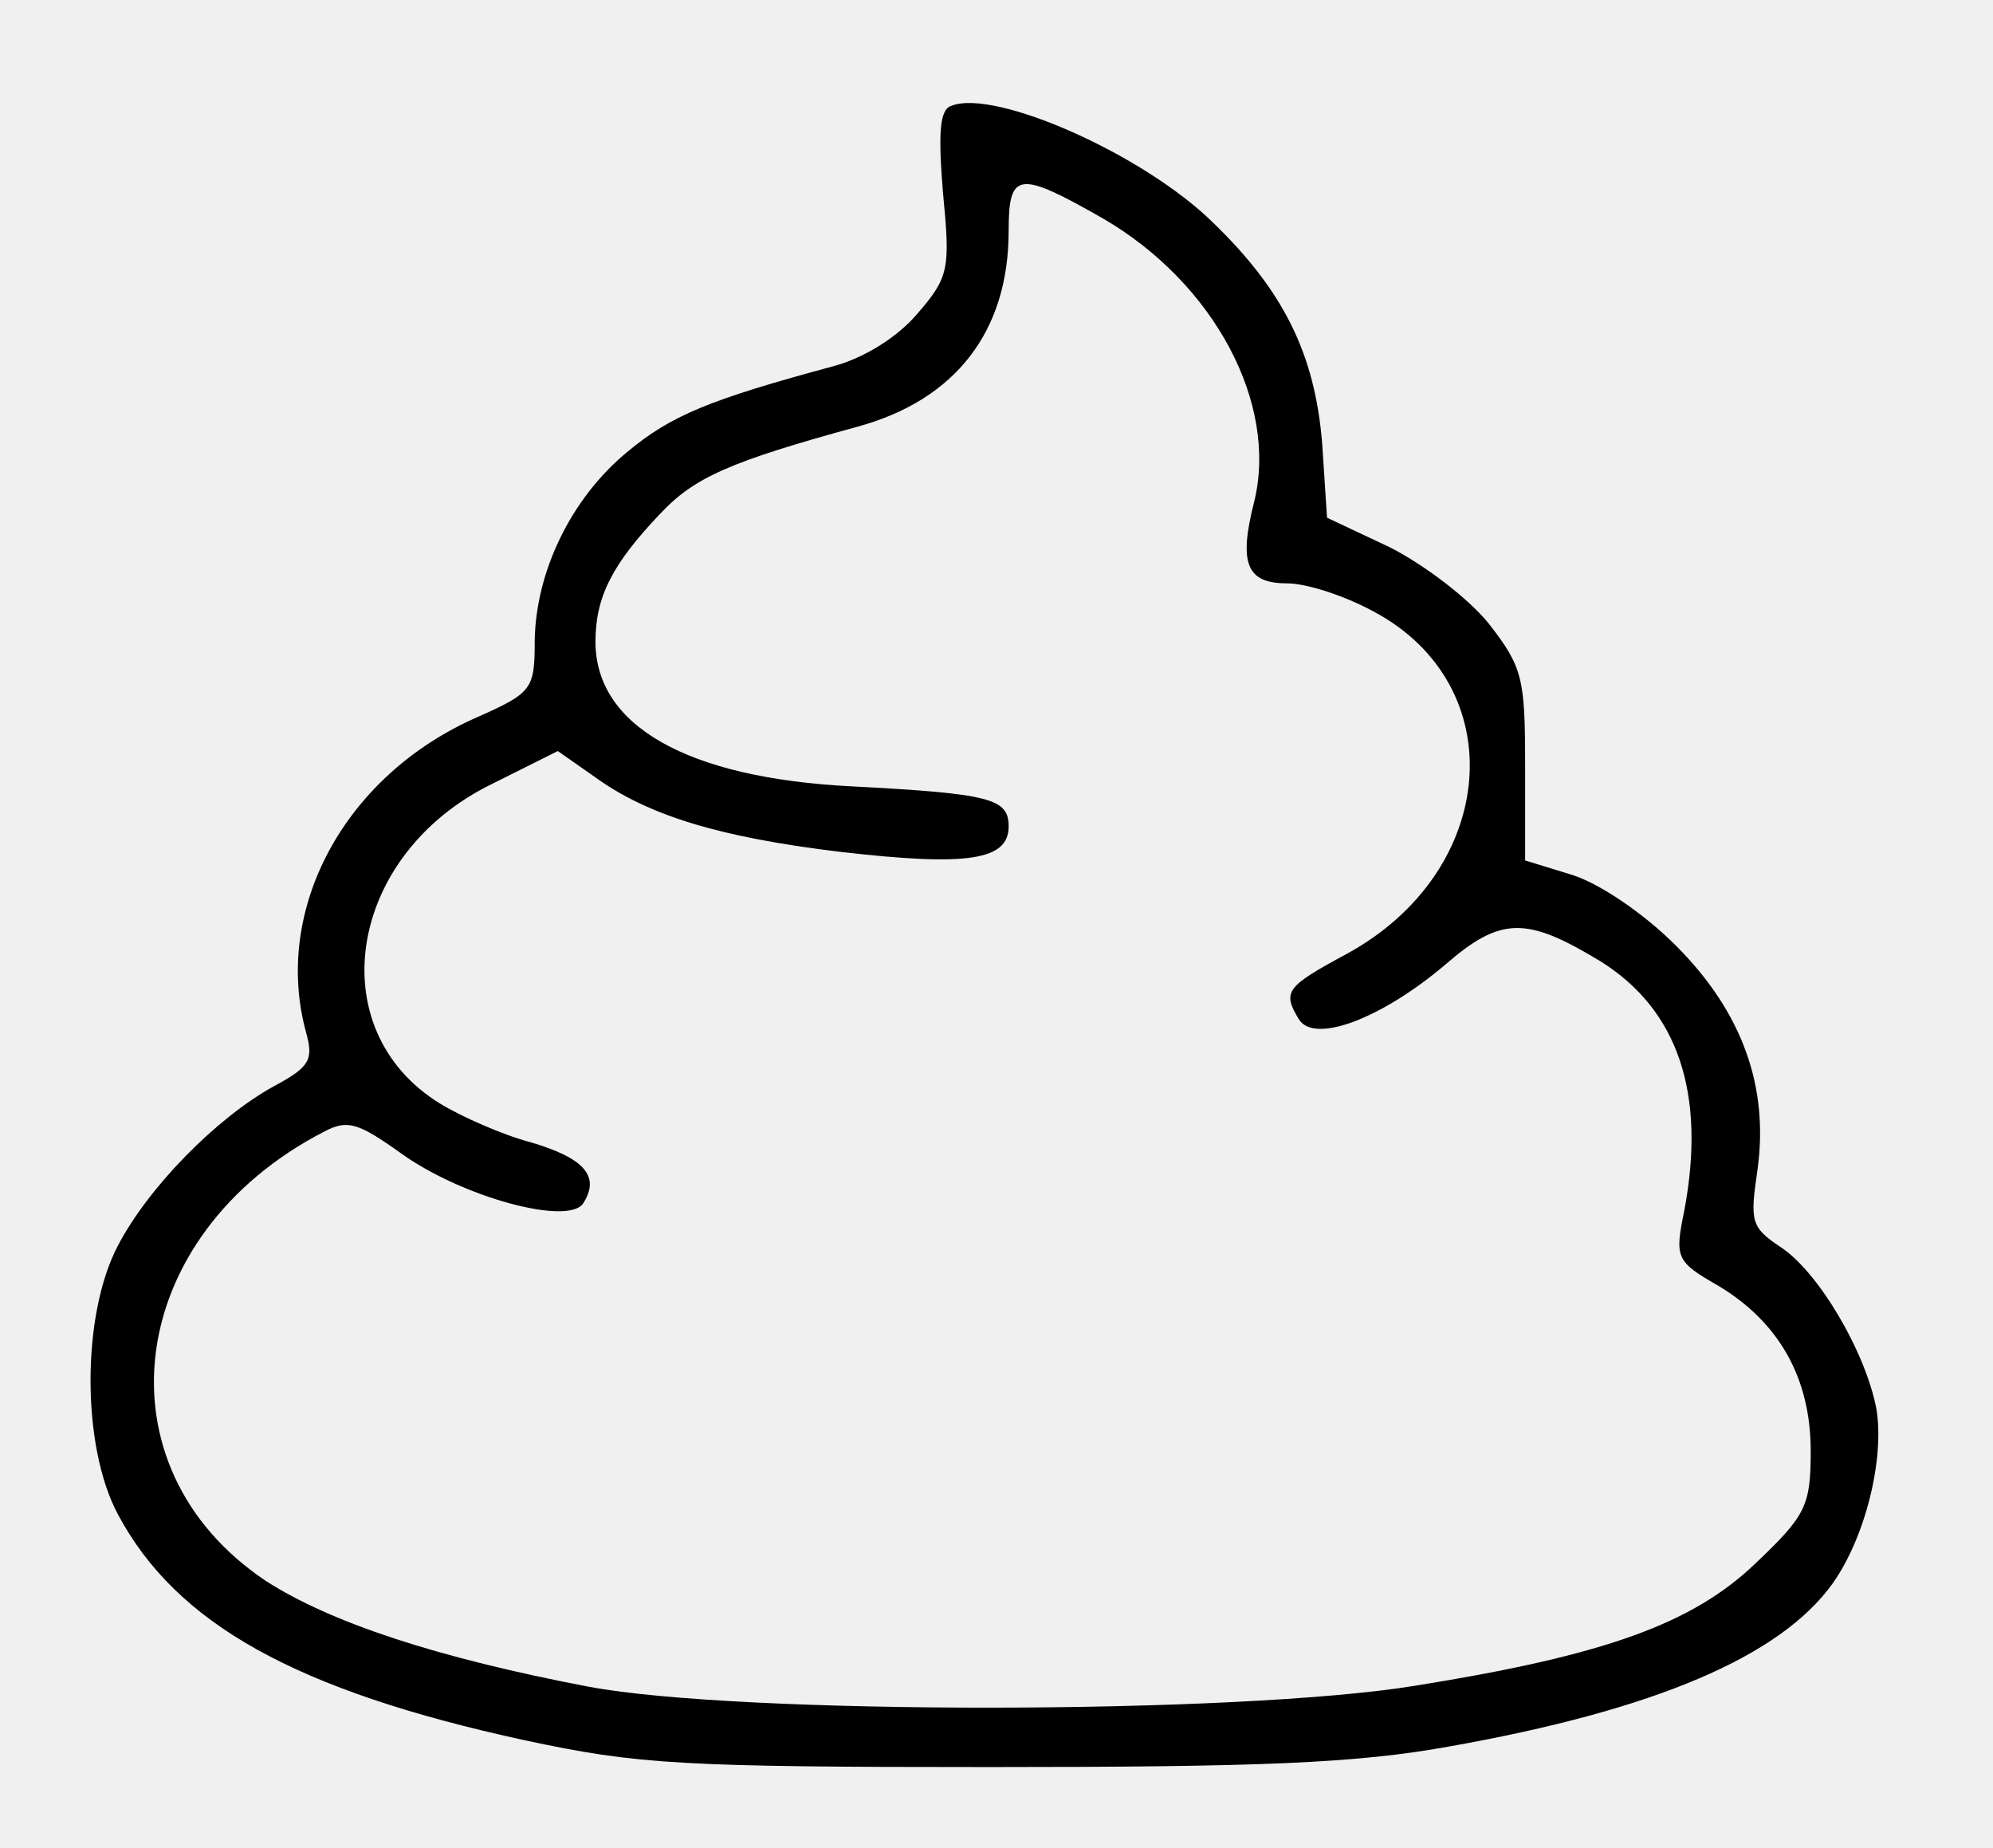
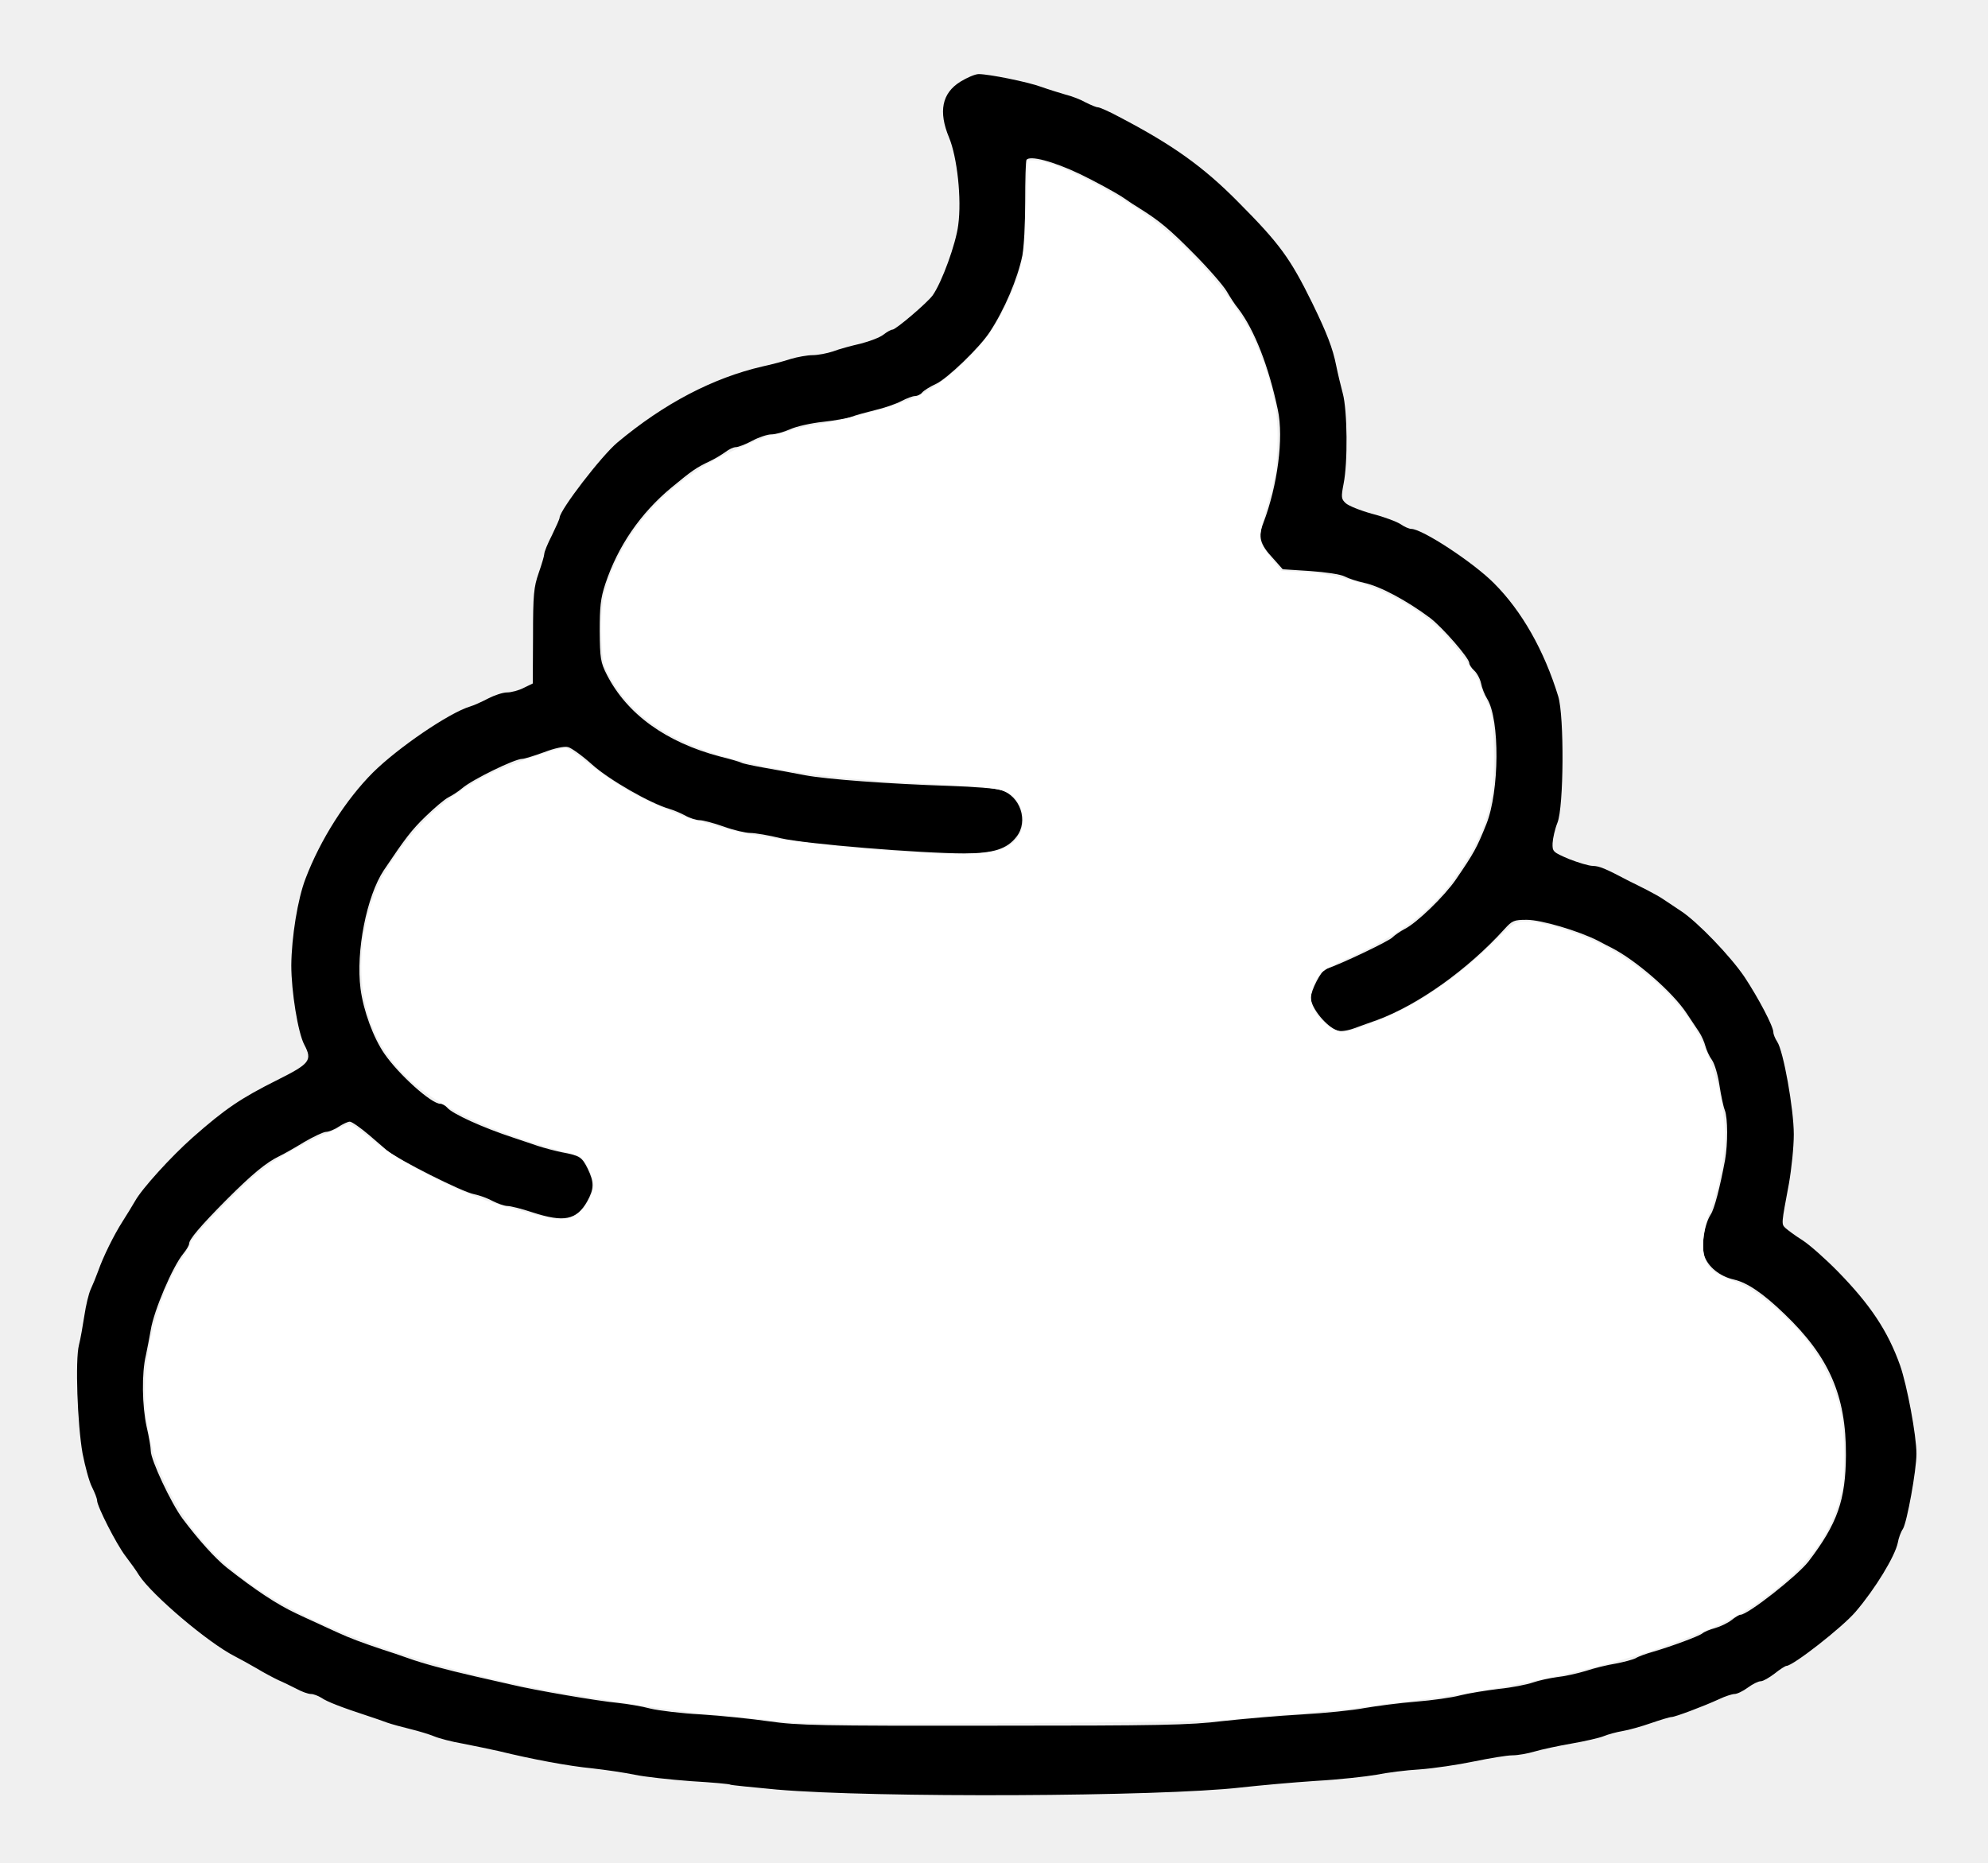
- <svg xmlns="http://www.w3.org/2000/svg" version="1.0" width="164pt" height="152pt" viewBox="0 0 164 152" preserveAspectRatio="xMidYMid meet">
-   <g transform="translate(0,152) scale(0.1,-0.1)" fill="#000000" stroke="none">
-     <path d="M783 1433 c-10 -3 -11 -23 -7 -72 6 -62 5 -69 -21 -99 -16 -19 -43 -36 -68 -43 -104 -28 -135 -41 -171 -71 -46 -38 -75 -98 -76 -155 0 -40 -2 -43 -47 -63 -110 -48 -169 -159 -141 -260 6 -22 3 -28 -27 -44 -47 -26 -103 -83 -128 -131 -30 -57 -30 -165 0 -221 48 -90 146 -145 335 -186 93 -20 130 -22 383 -22 221 0 301 3 378 17 169 30 272 74 315 134 27 38 43 103 36 144 -9 47 -48 113 -79 133 -24 16 -25 21 -19 62 10 69 -12 131 -67 186 -27 27 -63 51 -85 58 l-39 12 0 78 c0 72 -2 81 -30 117 -17 21 -54 49 -82 63 l-51 24 -4 61 c-6 74 -32 126 -90 182 -57 56 -179 110 -215 96z m125 -93 c91 -53 144 -152 124 -233 -13 -51 -6 -67 27 -67 16 0 47 -10 71 -23 115 -61 103 -214 -22 -282 -50 -27 -53 -31 -39 -54 13 -20 68 1 120 45 46 40 67 40 128 3 64 -40 87 -109 69 -205 -8 -39 -7 -42 28 -62 50 -30 76 -76 76 -136 0 -45 -4 -53 -45 -92 -52 -50 -124 -76 -280 -101 -146 -24 -557 -24 -680 -1 -126 24 -213 53 -266 87 -141 94 -117 285 48 370 19 10 28 7 63 -18 50 -36 138 -60 150 -41 14 22 1 37 -43 50 -23 6 -57 21 -75 32 -99 61 -76 205 43 263 l54 27 30 -21 c44 -32 103 -50 203 -62 104 -12 138 -7 138 21 0 23 -15 27 -130 33 -135 7 -210 50 -210 119 0 37 14 64 53 105 28 30 57 43 163 72 80 22 124 78 124 161 0 49 8 50 78 10z" />
+ <svg xmlns="http://www.w3.org/2000/svg" version="1.0" width="778" height="729" viewBox="5 11 778 729" preserveAspectRatio="xMidYMid meet" id="svg1">
+   <defs id="defs1" />
+   <g transform="translate(0,741) scale(0.1,-0.1)" fill="#000000" stroke="none" id="g1">
+     <path d="M3808 6980 c-72 -45 -86 -117 -44 -218 32 -77 50 -241 36 -343 -9 -73 -64 -224 -100 -275 -20 -28 -144 -134 -157 -134 -6 0 -22 -9 -36 -20 -14 -11 -54 -26 -89 -35 -35 -8 -84 -21 -107 -30 -24 -8 -60 -15 -81 -15 -20 0 -59 -7 -86 -15 -27 -9 -76 -22 -109 -29 -195 -45 -386 -145 -569 -298 -63 -53 -225 -264 -226 -294 0 -5 -14 -36 -30 -69 -17 -33 -30 -65 -30 -73 0 -7 -10 -41 -22 -75 -19 -55 -22 -83 -22 -247 l-1 -185 -35 -17 c-19 -10 -49 -18 -65 -18 -17 0 -50 -11 -75 -24 -25 -13 -56 -27 -70 -31 -83 -25 -283 -162 -380 -258 -107 -107 -206 -263 -264 -415 -31 -80 -55 -230 -56 -340 0 -102 26 -264 51 -311 32 -61 22 -74 -104 -137 -146 -73 -206 -114 -332 -225 -86 -76 -200 -202 -226 -249 -11 -19 -33 -55 -49 -80 -34 -53 -76 -138 -96 -195 -8 -22 -21 -54 -29 -71 -8 -17 -19 -64 -25 -104 -6 -39 -15 -91 -21 -114 -15 -59 -6 -310 14 -424 10 -51 26 -111 37 -132 11 -22 20 -45 20 -53 0 -22 75 -170 111 -217 19 -25 43 -58 53 -75 51 -78 271 -265 376 -318 19 -10 58 -31 85 -47 28 -17 66 -37 85 -46 19 -8 51 -24 71 -34 20 -11 45 -20 56 -20 10 0 28 -7 41 -15 21 -15 81 -38 182 -71 25 -8 59 -20 75 -26 17 -6 57 -17 90 -25 33 -8 76 -21 95 -29 19 -8 69 -21 110 -28 41 -8 104 -21 140 -29 135 -33 275 -59 368 -68 53 -6 128 -17 166 -25 38 -8 137 -19 219 -25 83 -5 153 -11 156 -14 4 -2 85 -10 181 -19 381 -33 1501 -28 1815 8 72 8 204 20 295 26 91 5 197 17 237 24 39 8 116 18 170 21 54 4 149 18 211 31 63 13 130 24 151 24 21 0 60 7 87 15 27 8 92 22 144 31 52 9 109 22 126 29 17 7 50 16 74 20 24 4 74 18 111 31 38 13 74 24 81 24 13 0 123 41 186 70 23 11 51 20 60 20 10 0 33 11 52 25 19 14 41 25 51 25 9 0 33 14 54 30 21 17 42 30 46 30 26 0 220 152 271 212 77 90 154 217 165 270 3 18 12 43 20 54 16 26 53 230 53 294 0 72 -37 269 -64 346 -48 135 -117 238 -243 367 -48 49 -111 105 -139 123 -29 18 -58 40 -67 48 -16 16 -16 14 14 174 10 57 19 143 19 192 0 100 -41 328 -65 363 -8 12 -15 29 -15 37 0 23 -58 133 -112 215 -55 82 -185 217 -249 259 -24 16 -55 37 -69 46 -14 10 -44 26 -65 37 -22 11 -53 27 -70 35 -95 50 -115 58 -141 59 -16 0 -58 13 -94 27 -63 27 -65 29 -64 62 1 19 9 55 19 80 25 61 27 417 3 495 -55 179 -142 333 -251 442 -80 81 -281 213 -324 213 -8 0 -27 8 -41 18 -15 10 -65 29 -112 41 -47 13 -94 32 -104 42 -17 16 -18 23 -8 75 17 83 15 288 -3 354 -8 30 -20 80 -26 110 -13 66 -36 126 -94 245 -86 175 -128 232 -288 393 -138 140 -259 226 -470 336 -37 20 -74 36 -80 36 -7 0 -28 9 -48 19 -19 11 -55 25 -80 31 -24 7 -66 20 -94 30 -55 20 -205 50 -245 50 -14 0 -46 -14 -72 -30z m468 -361 c60 -29 133 -69 163 -88 29 -20 61 -41 70 -46 80 -50 120 -84 211 -176 58 -58 116 -125 130 -148 14 -24 34 -55 46 -69 63 -83 119 -225 155 -397 23 -109 -1 -295 -57 -442 -21 -54 -13 -84 37 -137 l39 -44 108 -7 c59 -4 119 -13 134 -21 15 -8 49 -19 76 -25 62 -13 167 -69 258 -137 48 -36 154 -158 154 -177 0 -7 9 -20 19 -29 11 -10 23 -32 27 -50 3 -17 14 -45 24 -61 50 -81 48 -362 -3 -490 -38 -95 -49 -114 -120 -218 -44 -64 -152 -169 -200 -193 -17 -9 -39 -24 -48 -33 -14 -15 -205 -106 -261 -124 -18 -6 -58 -84 -58 -112 0 -40 63 -116 106 -129 12 -4 41 1 65 10 24 9 64 23 89 32 160 59 355 198 498 356 30 33 37 36 87 36 57 0 202 -43 279 -82 22 -12 46 -24 52 -27 96 -49 239 -173 294 -256 18 -27 41 -61 50 -75 9 -14 20 -38 24 -54 4 -15 15 -40 26 -55 10 -14 23 -58 29 -98 6 -39 15 -83 21 -98 12 -31 12 -132 1 -195 -20 -108 -42 -192 -56 -213 -25 -39 -38 -122 -25 -162 14 -43 61 -81 116 -93 52 -12 114 -54 198 -135 175 -168 241 -320 240 -552 -1 -176 -33 -268 -147 -417 -44 -56 -237 -208 -266 -208 -5 0 -20 -9 -35 -21 -14 -11 -43 -25 -64 -31 -20 -5 -43 -15 -50 -21 -14 -11 -119 -50 -194 -72 -25 -7 -56 -18 -67 -25 -12 -6 -47 -15 -78 -21 -32 -5 -85 -18 -118 -29 -33 -10 -83 -21 -112 -24 -29 -4 -71 -13 -94 -21 -23 -8 -83 -20 -133 -25 -50 -6 -118 -17 -150 -25 -33 -9 -112 -20 -175 -25 -64 -5 -154 -17 -201 -25 -47 -9 -157 -20 -245 -25 -88 -5 -227 -17 -310 -26 -130 -16 -249 -18 -900 -18 -677 -1 -762 1 -875 17 -69 10 -188 22 -265 27 -77 4 -167 15 -200 23 -33 9 -89 18 -125 22 -78 7 -329 50 -420 72 -36 8 -101 23 -145 33 -113 26 -202 50 -260 71 -27 10 -70 24 -95 32 -81 27 -134 47 -175 66 -22 10 -60 27 -85 39 -25 11 -61 28 -80 37 -75 35 -160 91 -273 180 -45 36 -111 109 -173 192 -45 61 -124 229 -124 265 0 13 -7 55 -16 93 -18 82 -20 211 -3 281 6 27 14 72 19 99 12 75 85 247 127 298 13 16 23 33 23 39 0 17 42 67 145 171 102 102 156 147 210 173 17 8 59 32 95 54 36 21 74 39 85 40 11 0 34 9 50 20 17 11 36 20 44 20 8 0 42 -24 75 -52 34 -29 66 -57 71 -61 44 -36 295 -163 341 -171 20 -4 53 -16 73 -27 20 -10 45 -19 57 -19 12 0 56 -11 98 -25 123 -40 173 -30 214 43 27 49 28 74 2 128 -23 46 -31 51 -100 64 -25 5 -67 16 -95 25 -27 9 -70 24 -95 32 -122 40 -240 94 -260 118 -7 8 -19 15 -27 15 -35 0 -162 114 -218 195 -44 63 -83 170 -94 255 -19 147 24 363 91 464 84 125 109 158 164 211 34 33 74 67 90 75 16 8 40 24 54 36 39 33 204 114 234 114 8 0 47 12 85 26 42 16 80 24 94 20 13 -3 56 -34 95 -69 66 -59 226 -151 302 -173 14 -4 41 -15 60 -25 19 -11 45 -19 58 -19 12 0 55 -11 94 -25 39 -14 86 -25 104 -25 18 0 73 -9 121 -21 95 -22 544 -59 718 -59 112 0 166 17 203 65 48 61 15 160 -61 183 -18 6 -106 13 -197 16 -244 8 -485 26 -570 42 -41 8 -112 21 -158 29 -45 8 -87 17 -91 20 -5 3 -42 14 -83 24 -212 56 -364 166 -443 320 -25 49 -27 65 -28 170 0 96 3 128 22 186 49 147 137 276 259 377 81 67 97 78 152 104 19 9 45 25 59 35 13 10 31 19 41 19 9 0 38 11 64 25 26 14 60 25 75 25 16 0 48 9 73 20 24 11 82 24 129 29 46 5 96 14 112 20 15 6 56 17 92 26 35 8 81 24 102 35 21 11 45 20 54 20 9 0 22 6 28 14 7 8 31 23 55 34 44 21 170 142 209 202 58 88 109 208 128 300 6 30 11 125 11 210 0 85 2 159 5 164 12 19 104 -5 209 -55z" id="path1" />
  </g>
+   <path style="fill:#ffffff;stroke-width:0.958" d="m 310.855,674.271 c -23.928,-2.58 -30.272,-3.225 -36.402,-3.7 -7.278,-0.565 -27.162,-3.47 -52.957,-7.737 -22.278,-3.685 -46.536,-9.602 -66.308,-16.173 -49.348,-16.4 -75.076,-34.85 -89.561,-64.228 -6.559,-13.303 -9.02,-24.284 -8.909,-39.755 0.117,-16.349 6.098,-37.367 14.036,-49.321 1.772,-2.669 3.551,-5.888 3.952,-7.153 0.402,-1.265 6.604,-8.19 13.783,-15.389 10.778,-10.807 14.723,-14.068 22.633,-18.709 5.269,-3.092 12.466,-6.797 15.993,-8.234 3.528,-1.437 7.241,-3.055 8.252,-3.596 1.543,-0.826 3.179,0.1 10.18,5.764 11.67,9.441 34.985,21.259 50.831,25.767 20.669,5.88 23.886,6.347 28.245,4.1 3.771,-1.944 7.639,-8.03 7.662,-12.057 0.017,-2.882 -2.882,-9.281 -4.943,-10.911 -0.697,-0.551 -4.501,-1.767 -8.452,-2.702 -3.952,-0.935 -12.573,-3.634 -19.159,-5.998 -24.837,-8.915 -40.355,-19.382 -49.336,-33.277 -8.135,-12.587 -10.947,-29.649 -7.718,-46.82 2.301,-12.232 5.428,-19.702 12.417,-29.666 9.957,-14.193 21.078,-23.751 36.973,-31.776 6.517,-3.29 26.21,-10.046 29.284,-10.046 0.691,0 4.407,2.532 8.259,5.627 3.851,3.095 10.335,7.649 14.408,10.119 7.239,4.391 23.749,11.732 28.517,12.68 1.317,0.262 4.981,1.294 8.143,2.293 13.644,4.313 46.758,8.579 80.947,10.43 25.043,1.356 33.707,-0.317 37.401,-7.219 1.874,-3.501 1.535,-9.644 -0.701,-12.705 -3.708,-5.078 -6.669,-5.744 -30.474,-6.857 -40.548,-1.896 -63.141,-4.838 -84.779,-11.04 -21.829,-6.257 -36.499,-16.527 -44.524,-31.171 -2.583,-4.714 -2.887,-6.209 -3.211,-15.816 -0.404,-11.951 0.949,-18.998 5.535,-28.836 7.433,-15.945 19.732,-28.971 36.885,-39.068 7.36,-4.332 23.031,-11.054 25.77,-11.054 0.735,0 3.211,-0.661 5.502,-1.47 2.291,-0.808 8.272,-2.129 13.292,-2.936 8.305,-1.334 25.131,-5.929 33.555,-9.162 12.947,-4.97 28.766,-19.615 35.711,-33.061 8.155,-15.79 9.415,-21.088 10.026,-42.175 l 0.536,-18.487 h 2.578 c 6.537,0 24.325,8.382 40.659,19.158 19.788,13.055 40.252,36.977 47.328,55.326 5.584,14.479 7.339,22.738 7.277,34.243 -0.06,11.241 -0.885,16.215 -4.867,29.372 -1.467,4.849 -2.268,9.266 -1.926,10.628 0.322,1.282 2.301,4.486 4.4,7.121 l 3.815,4.791 10.044,0.615 c 19.138,1.171 39.973,10.279 52.847,23.101 5.5,5.478 14.775,18.283 14.775,20.398 0,0.535 1.172,3.504 2.604,6.598 2.361,5.101 2.636,6.872 2.956,19.035 0.546,20.772 -2.617,31.754 -13.975,48.526 -9.379,13.85 -21.812,23.621 -41.397,32.534 -10.49,4.774 -12.24,5.906 -14.114,9.134 -1.177,2.027 -2.147,5.232 -2.155,7.123 -0.027,5.862 7.131,13.326 12.779,13.326 4.217,0 22.128,-7.52 30.643,-12.866 11.188,-7.024 18.38,-12.691 28.15,-22.178 8.017,-7.786 8.458,-8.064 12.795,-8.064 6.341,0 19.566,4.055 29.501,9.044 13.086,6.572 26.721,18.22 34.268,29.274 8.298,12.153 14.133,31.595 13.945,46.461 -0.107,8.467 -3.011,22.378 -6.085,29.151 -1.093,2.408 -2.184,7.179 -2.424,10.604 -0.517,7.357 1.518,11.609 6.623,13.843 1.716,0.751 5.516,2.408 8.444,3.682 6.434,2.8 17.307,11.966 24.487,20.645 6.707,8.106 12.345,19.635 14.223,29.085 1.646,8.281 1.926,22.986 0.574,30.117 -2.714,14.311 -10.613,26.838 -23.65,37.506 -14.054,11.5 -22.898,16.093 -48.26,25.064 -22.816,8.07 -65.669,17.137 -97.635,20.658 -7.598,0.837 -15.851,1.908 -18.339,2.38 -2.489,0.472 -13.515,1.544 -24.503,2.383 -10.988,0.839 -23.427,1.996 -27.642,2.572 -7.205,0.985 -161.855,2.016 -170.036,1.134 z" id="path2" transform="translate(5,11)" />
</svg>
